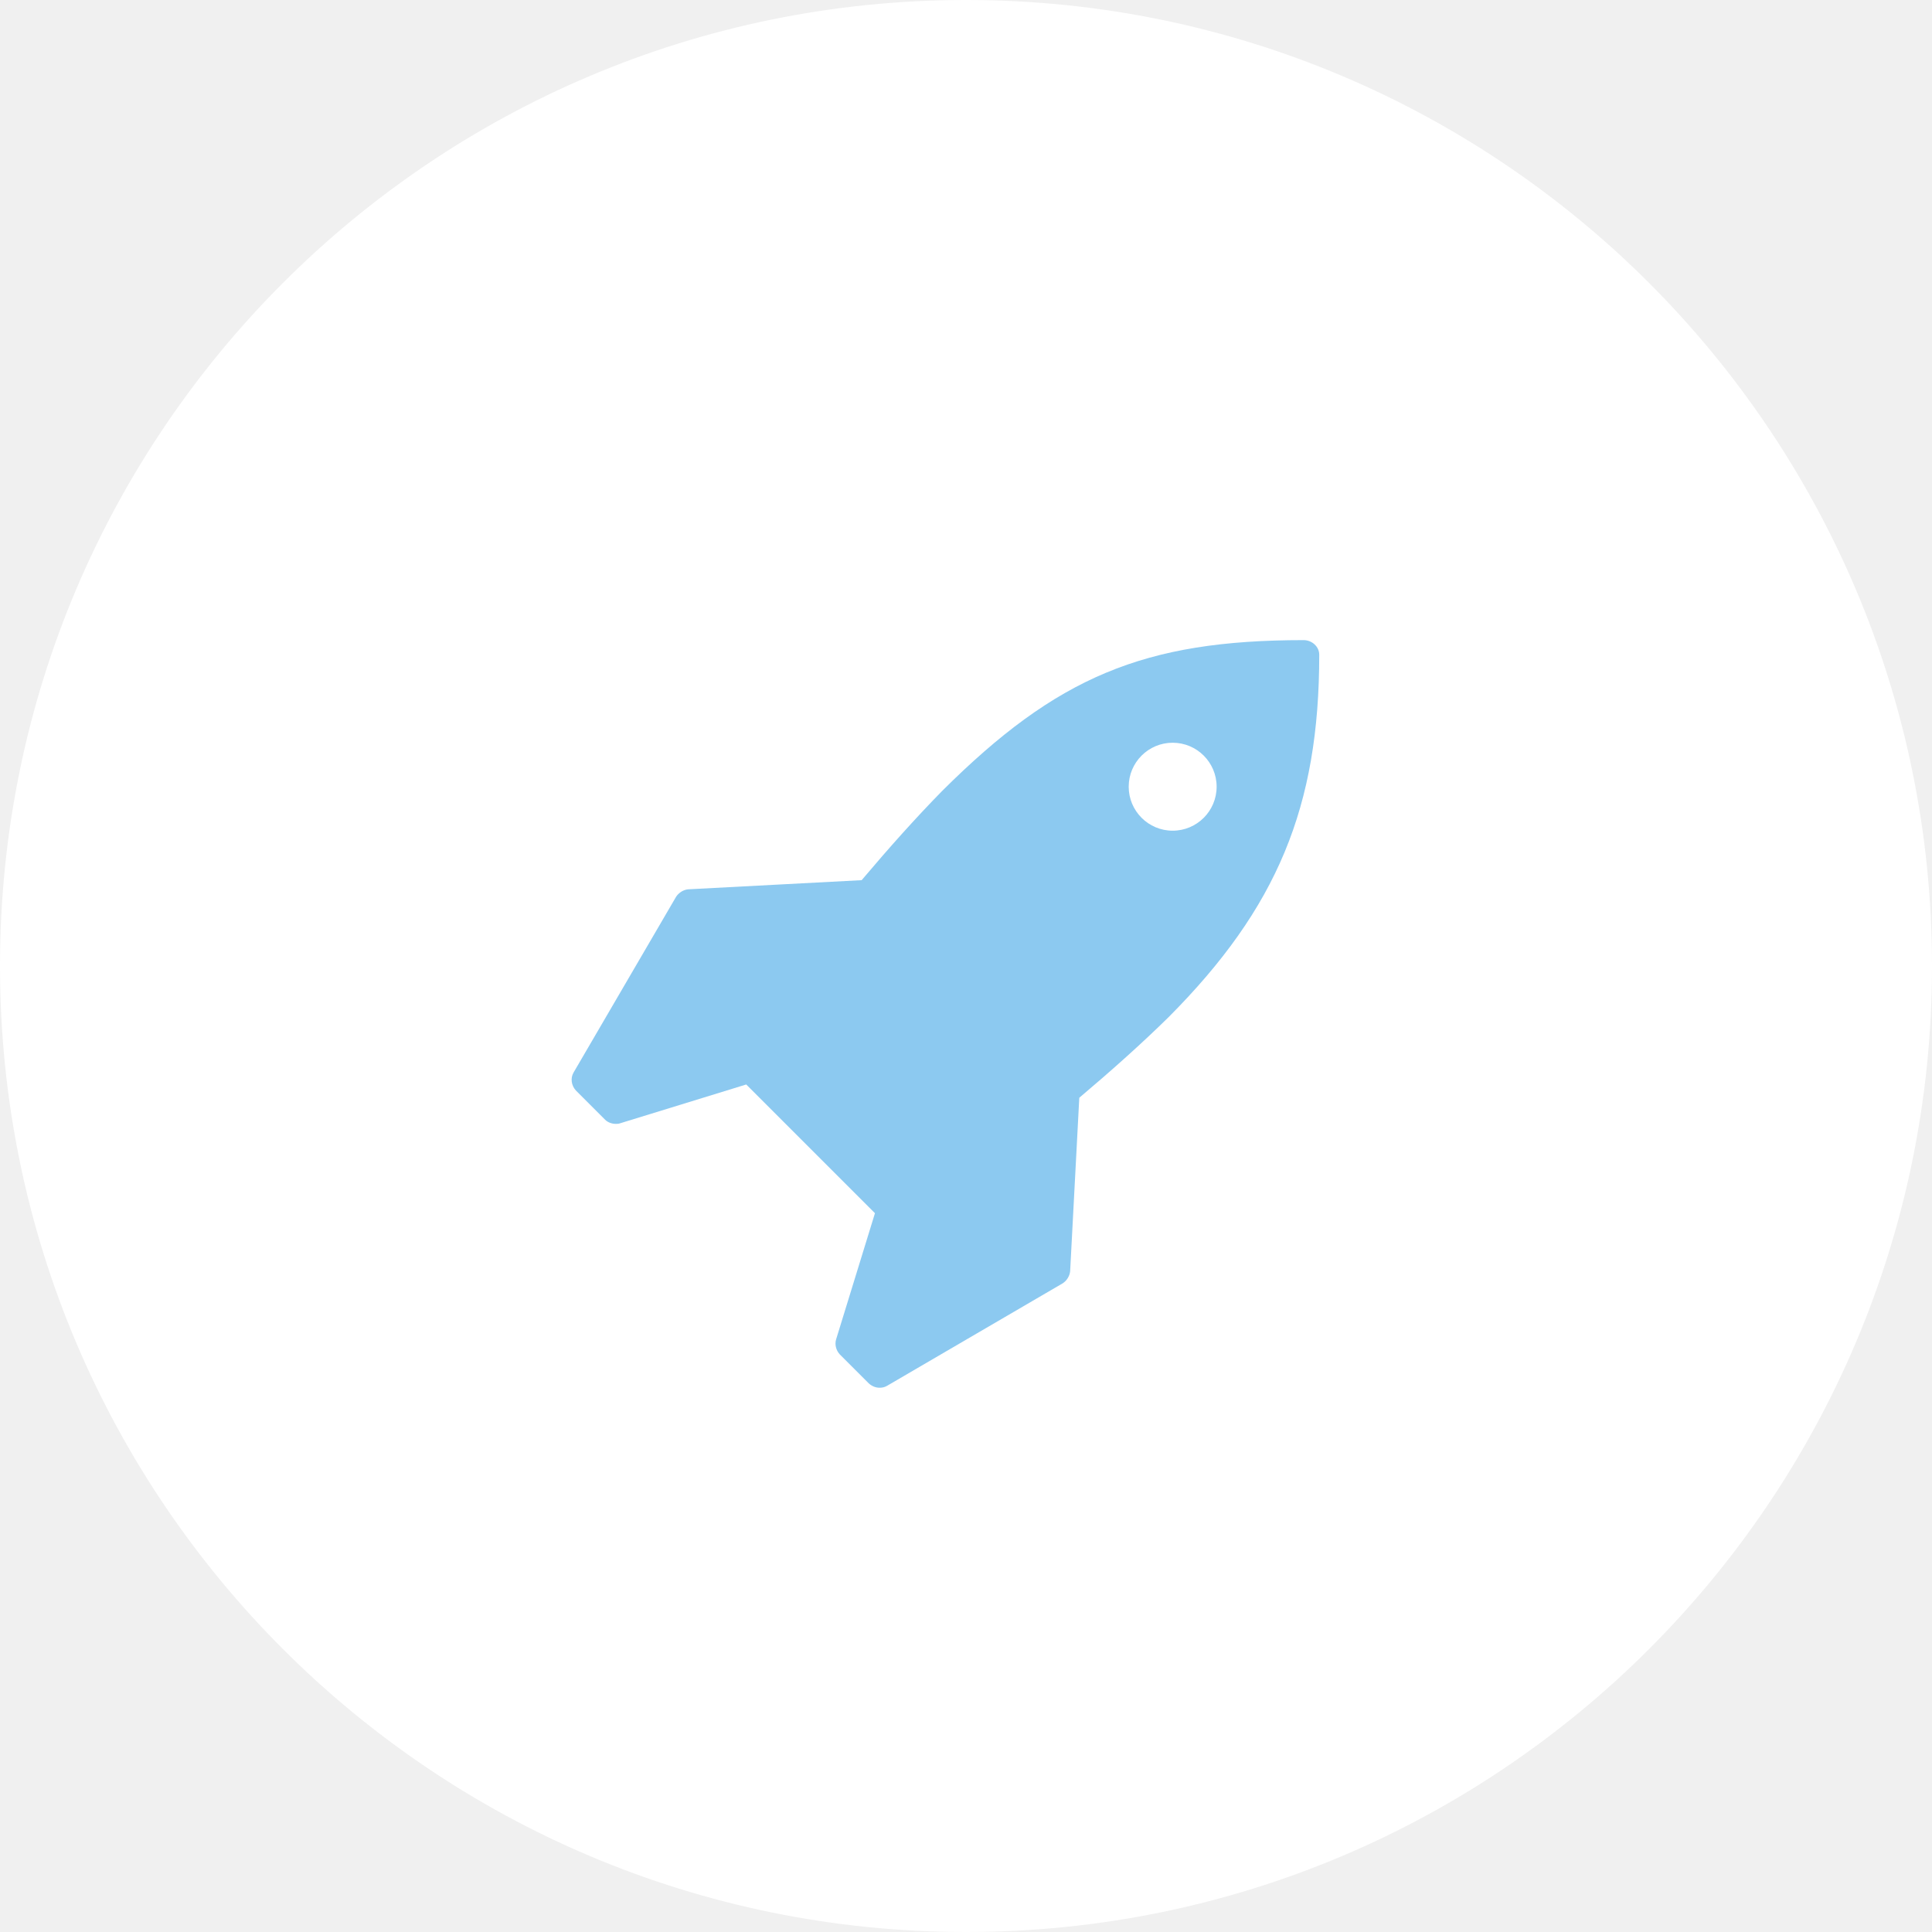
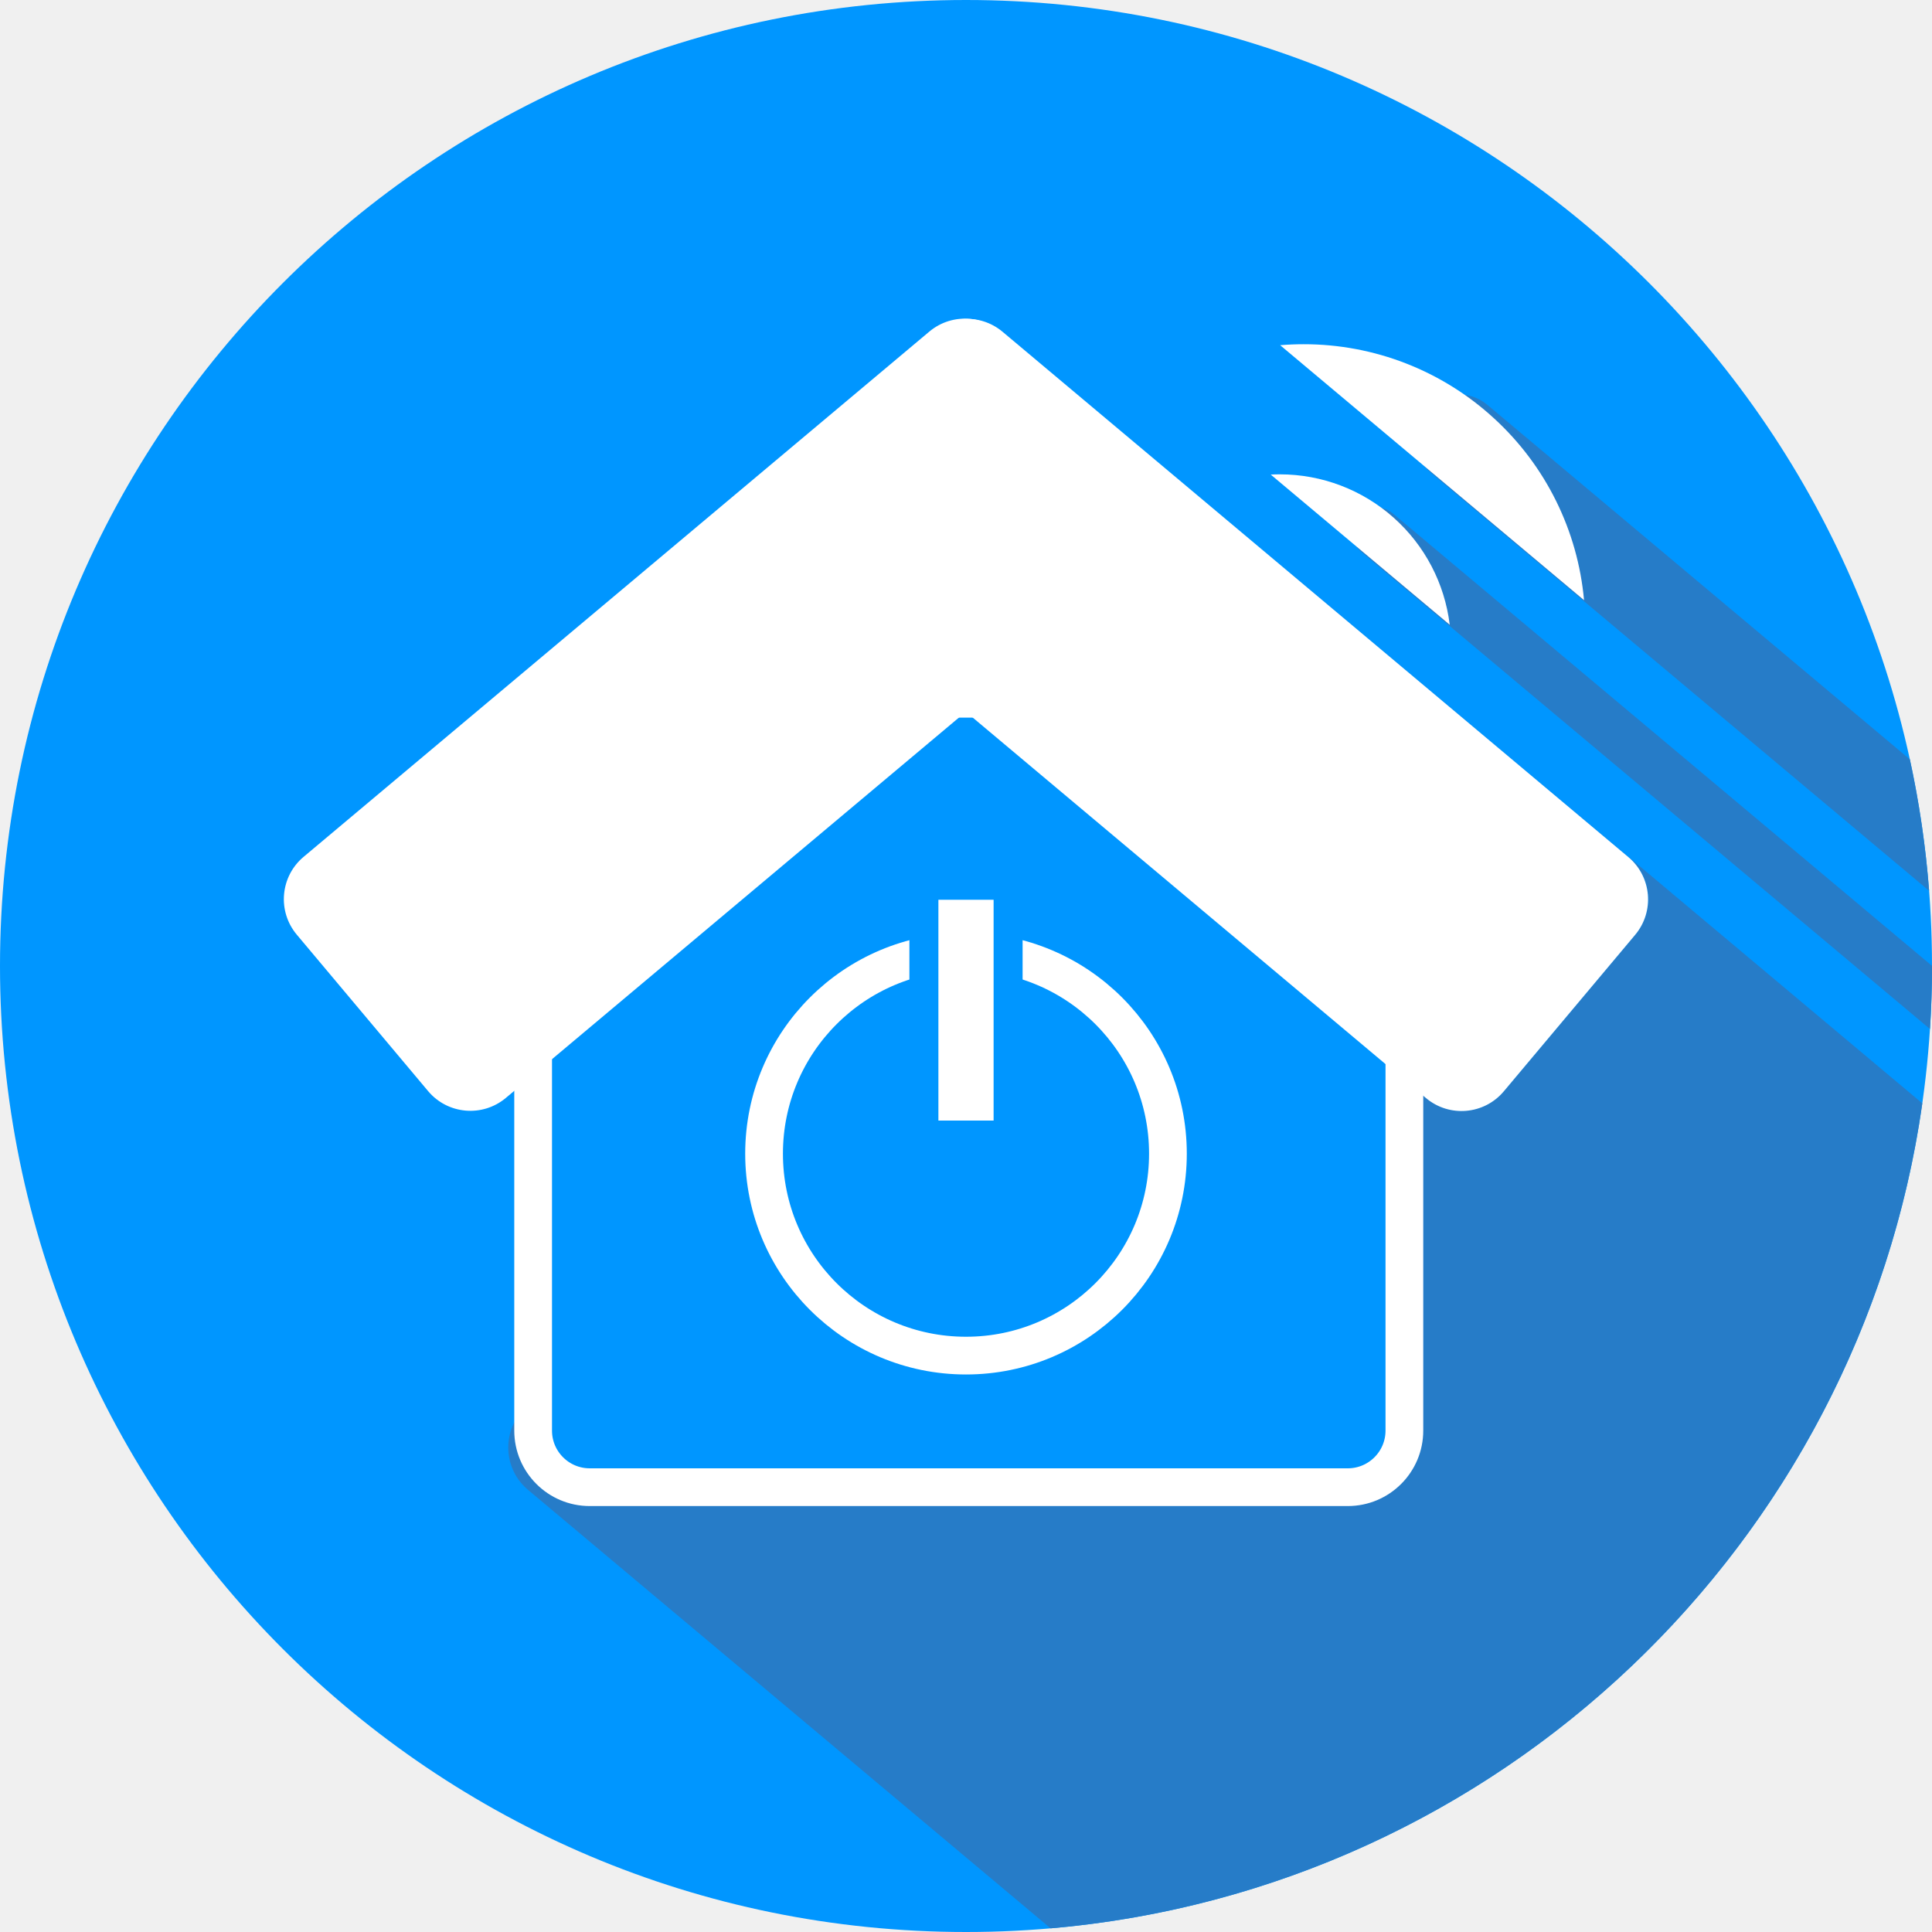
- <svg xmlns="http://www.w3.org/2000/svg" version="1.1" id="Layer_1" x="0px" y="0px" width="85px" height="85px" viewBox="0 0 80 80" enable-background="new 0 0 80 80" xml:space="preserve">
-   <g>
-     <path fill="#FFFFFF" d="M40,0c22.091,0,40,17.909,40,40S62.091,80,40,80S0,62.091,0,40S17.909,0,40,0z" />
-   </g>
-   <g>
-     <path fill="#8cc9f0" d="M50.378,32.576c0,1.005-0.815,1.821-1.821,1.821c-1.005,0-1.82-0.816-1.82-1.821    c0-1.005,0.815-1.821,1.82-1.821C49.563,30.755,50.378,31.571,50.378,32.576z M54.627,27.113c0-0.341-0.304-0.607-0.646-0.607    c-6.601,0-10.223,1.518-14.964,6.241c-1.081,1.1-2.2,2.352-3.338,3.699l-7.188,0.379c-0.19,0.019-0.379,0.133-0.493,0.304    l-4.249,7.284c-0.133,0.228-0.095,0.53,0.095,0.739l1.214,1.215c0.114,0.113,0.285,0.17,0.437,0.17c0.057,0,0.114,0,0.17-0.02    l5.235-1.611l5.33,5.33l-1.612,5.236c-0.057,0.209,0,0.437,0.152,0.606l1.214,1.214c0.133,0.114,0.284,0.171,0.436,0.171    c0.114,0,0.208-0.021,0.304-0.075l7.283-4.25c0.171-0.113,0.284-0.304,0.305-0.492l0.379-7.19c1.347-1.138,2.599-2.257,3.699-3.339    C52.882,37.603,54.627,33.411,54.627,27.113z" />
+ <svg xmlns="http://www.w3.org/2000/svg" width="256" height="256" viewBox="0 0 512 512">
+   <g transform="translate(-20 -329)">
+     <ellipse cx="256" cy="256" rx="256" ry="256" transform="translate(20 329)" fill="#0096ff" />
+     <path d="M4.181,20.668A11.7,11.7,0,1,1,19.225,2.739L131.212,96.706a255.817,255.817,0,0,1,5.107,34.839Z" transform="translate(394.916 433.528)" fill="#267cc8" />
+     <path d="M2.352,11.626A6.583,6.583,0,0,1,10.815,1.54l142.9,119.906c0,.009,0,.025,0,.034q0,8.414-.536,16.7Z" transform="translate(378.288 463.52)" fill="#267cc8" />
+     <path d="M5.226,242.627a14.631,14.631,0,0,1-1.8-20.61L4.279,221v8.248a15.017,15.017,0,0,0,15,15H224.8a15.017,15.017,0,0,0,15-15v-93.38l3.464,2.907a14.627,14.627,0,0,0,20.609-1.8l34.791-41.462a14.646,14.646,0,0,0-1.8-20.61L207.6,0c.259.191.506.386.734.578L374.74,140.207C358.1,257.087,262.532,348.54,143.728,358.844Z" transform="translate(154.692 481.188)" fill="#267cc8" />
+     <path d="M35.89,48.557h216.5a14.629,14.629,0,0,1,14.629,14.629v54.126a14.629,14.629,0,0,1-14.629,14.629H35.89a14.629,14.629,0,0,1-14.629-14.629V63.185A14.629,14.629,0,0,1,35.89,48.557Z" transform="matrix(0.766, 0.643, -0.643, 0.766, 289.42, 356.654)" fill="#fff" />
+     <path d="M12.627-2.148h216.5a14.629,14.629,0,0,1,14.629,14.629V66.606A14.629,14.629,0,0,1,229.13,81.235H12.627A14.629,14.629,0,0,1-2,66.606V12.481A14.629,14.629,0,0,1,12.627-2.148Z" transform="matrix(0.766, -0.643, 0.643, 0.766, 92.155, 565.847)" fill="#fff" />
+     <g transform="translate(166.286 519.171)" fill="none" stroke="#fff" stroke-linecap="round" stroke-linejoin="round" stroke-width="10">
+       <rect width="220.891" height="198.949" rx="10" stroke="none" />
+       <rect x="-5" y="-5" width="230.891" height="208.949" rx="15" fill="none" />
+     </g>
+     <path d="M47.433,39.863l0,0L0,.062C.814.02,1.621,0,2.4,0A45.288,45.288,0,0,1,32.6,11.509,45.285,45.285,0,0,1,47.432,39.86Z" transform="translate(356.759 454.706)" fill="#fff" />
+     <path d="M80.531,67.829,0,.256C2.069.085,4.163,0,6.225,0A74.4,74.4,0,0,1,56.687,19.654,74.378,74.378,0,0,1,80.53,67.826Z" transform="translate(359.257 420.224)" fill="#fff" />
+     <g transform="translate(217.486 576.223)" fill="none" stroke="#fff" stroke-width="10">
+       <ellipse cx="58.514" cy="58.514" rx="58.514" ry="58.514" stroke="none" />
+       <ellipse cx="58.514" cy="58.514" rx="53.514" ry="53.514" fill="none" />
+     </g>
+     <rect width="30" height="30" transform="translate(261 571.531)" fill="#0096ff" />
+     <rect width="14.629" height="58.514" transform="translate(268.686 567.446)" fill="#fff" />
  </g>
</svg>
